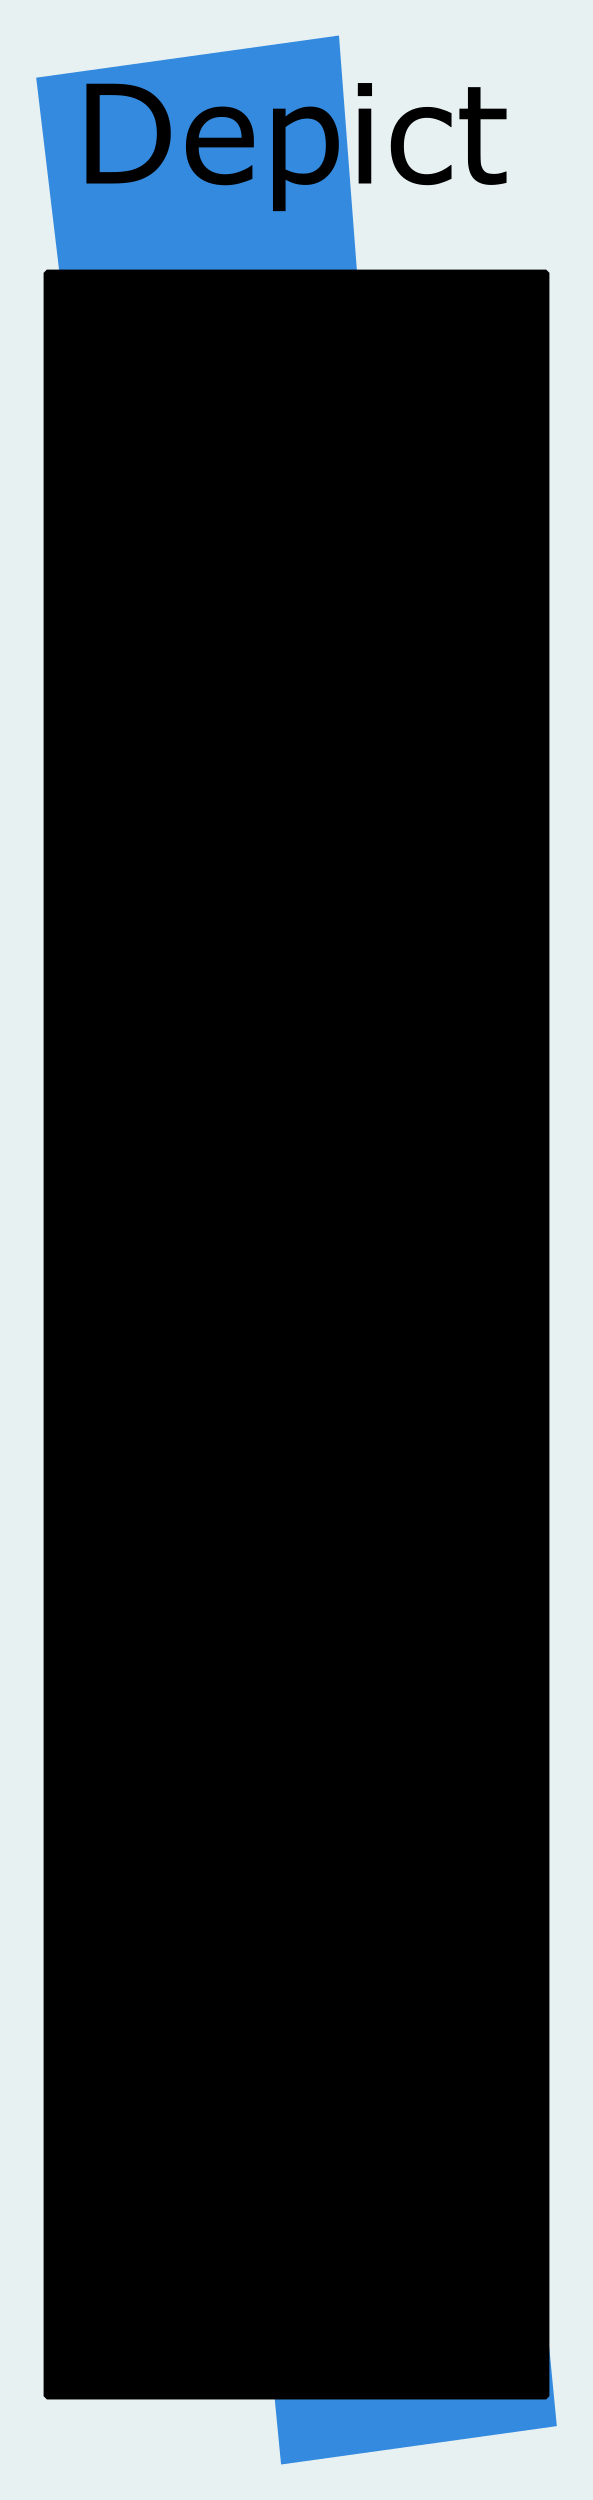
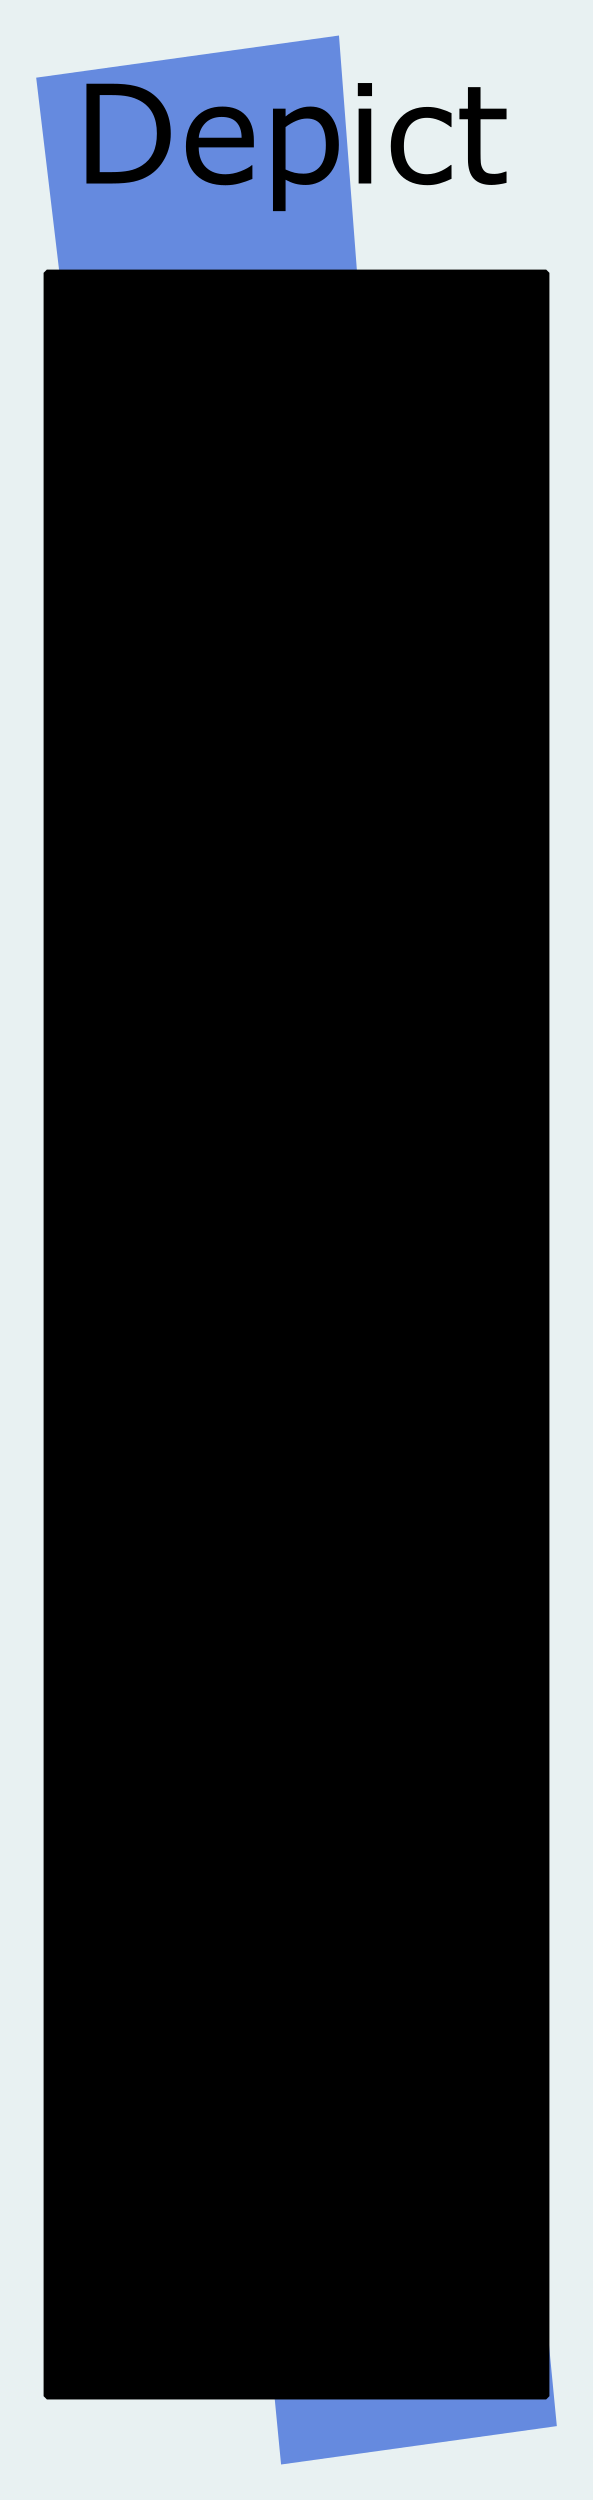
<svg xmlns="http://www.w3.org/2000/svg" width="30.48mm" height="128.5mm" viewBox="0 0 30.48 128.5" version="1.1" id="svg8">
  <defs id="defs2" />
  <g id="layer1" transform="translate(0,-168.5)" style="display:inline">
    <rect style="display:inline;opacity:1;vector-effect:none;fill:#e8f1f2;fill-opacity:1;fill-rule:evenodd;stroke:none;stroke-width:0.649;stroke-linecap:butt;stroke-linejoin:miter;stroke-miterlimit:4;stroke-dasharray:none;stroke-dashoffset:0;stroke-opacity:1;paint-order:normal" id="rect420" width="30.48" height="128.5" x="5.9211732e-17" y="168.5" />
-     <g aria-label="!" transform="matrix(1.116713,-0.1554924,0.1283668,1.325278,-2.30373,165.3916)" id="text912" style="font-style:normal;font-weight:normal;font-size:127.426px;line-height:1.25;font-family:sans-serif;display:inline;fill:#338adf;fill-opacity:1;stroke:none;stroke-width:3.186;stroke-miterlimit:4;stroke-dasharray:none">
-       <path d="M 17.008,5.718 15.39,72.853 H 4.813 L 3.071,5.718 Z M 16.386,98.363 H 3.693 V 85.234 H 16.386 Z" style="fill:#338adf;fill-opacity:1;stroke-width:3.186;stroke-miterlimit:4;stroke-dasharray:none" id="path1767" />
+     <g aria-label="!" transform="matrix(1.116713,-0.1554924,0.1283668,1.325278,-2.30373,165.3916)" id="text912" style="font-style:normal;font-weight:normal;font-size:127.426px;line-height:1.25;font-family:sans-serif;display:inline;fill:#658adf;fill-opacity:1;stroke:none;stroke-width:3.186;stroke-miterlimit:4;stroke-dasharray:none">
+       <path d="M 17.008,5.718 15.39,72.853 H 4.813 L 3.071,5.718 Z M 16.386,98.363 H 3.693 V 85.234 H 16.386 Z" style="fill:#658adf;fill-opacity:1;stroke-width:3.186;stroke-miterlimit:4;stroke-dasharray:none" id="path1767" />
    </g>
  </g>
  <g id="g1684" transform="translate(0,-168.5)" style="display:inline;opacity:1">
    <g aria-label="Depict" id="text384" style="font-size:7.056px;line-height:1.25;word-spacing:0px;stroke-width:0.265">
      <path d="m 8.777,175.372 q 0,0.699 -0.307,1.268 -0.303,0.568 -0.81,0.882 -0.351,0.217 -0.785,0.314 -0.431,0.097 -1.137,0.097 H 4.443 v -5.13 h 1.282 q 0.751,0 1.192,0.11 0.444,0.107 0.751,0.296 0.524,0.327 0.816,0.872 0.293,0.544 0.293,1.292 z m -0.713,-0.01 q 0,-0.603 -0.21,-1.016 -0.21,-0.413 -0.627,-0.651 -0.303,-0.172 -0.644,-0.238 -0.341,-0.069 -0.816,-0.069 H 5.125 v 3.958 h 0.641 q 0.493,0 0.858,-0.072 0.369,-0.072 0.675,-0.269 0.382,-0.245 0.572,-0.644 0.193,-0.4 0.193,-0.999 z" id="path436" />
      <path d="m 13.049,176.075 h -2.835 q 0,0.355 0.107,0.62 0.107,0.262 0.293,0.431 0.179,0.165 0.424,0.248 0.248,0.083 0.544,0.083 0.393,0 0.789,-0.155 0.4,-0.158 0.568,-0.31 h 0.034 v 0.706 q -0.327,0.138 -0.668,0.231 -0.341,0.093 -0.717,0.093 -0.958,0 -1.495,-0.517 -0.537,-0.52 -0.537,-1.474 0,-0.944 0.513,-1.499 0.517,-0.555 1.357,-0.555 0.779,0 1.199,0.455 0.424,0.455 0.424,1.292 z m -0.63,-0.496 q -0.003,-0.51 -0.258,-0.789 -0.251,-0.279 -0.768,-0.279 -0.52,0 -0.83,0.307 -0.307,0.307 -0.348,0.761 z" id="path438" />
      <path d="m 17.417,175.961 q 0,0.469 -0.134,0.858 -0.134,0.386 -0.379,0.655 -0.227,0.255 -0.537,0.396 -0.307,0.138 -0.651,0.138 -0.3,0 -0.544,-0.065 -0.241,-0.066 -0.493,-0.203 v 1.612 H 14.031 v -5.268 h 0.648 v 0.403 q 0.258,-0.217 0.579,-0.362 0.324,-0.148 0.689,-0.148 0.696,0 1.082,0.527 0.389,0.524 0.389,1.457 z m -0.668,0.017 q 0,-0.696 -0.238,-1.04 -0.238,-0.345 -0.73,-0.345 -0.279,0 -0.562,0.121 -0.282,0.121 -0.541,0.317 v 2.181 q 0.276,0.124 0.472,0.169 0.2,0.045 0.451,0.045 0.541,0 0.844,-0.365 0.303,-0.365 0.303,-1.082 z" id="path440" />
      <path d="m 19.123,173.44 h -0.73 v -0.672 h 0.73 z m -0.041,4.492 h -0.648 v -3.848 h 0.648 z" id="path442" />
      <path d="m 23.209,177.691 q -0.324,0.155 -0.617,0.241 -0.289,0.086 -0.617,0.086 -0.417,0 -0.765,-0.121 -0.348,-0.124 -0.596,-0.372 -0.251,-0.248 -0.389,-0.627 -0.138,-0.379 -0.138,-0.885 0,-0.944 0.517,-1.481 0.52,-0.537 1.371,-0.537 0.331,0 0.648,0.093 0.32,0.093 0.586,0.227 v 0.72 h -0.034 q -0.296,-0.231 -0.613,-0.355 -0.314,-0.124 -0.613,-0.124 -0.551,0 -0.872,0.372 -0.317,0.369 -0.317,1.085 0,0.696 0.31,1.071 0.314,0.372 0.878,0.372 0.196,0 0.4,-0.052 0.203,-0.052 0.365,-0.134 0.141,-0.072 0.265,-0.152 0.124,-0.083 0.196,-0.141 h 0.034 z" id="path444" />
      <path d="m 26.037,177.898 q -0.183,0.048 -0.4,0.079 -0.214,0.031 -0.382,0.031 -0.589,0 -0.896,-0.317 -0.307,-0.317 -0.307,-1.016 v -2.046 h -0.438 v -0.544 h 0.438 v -1.106 h 0.648 v 1.106 h 1.337 v 0.544 h -1.337 v 1.754 q 0,0.303 0.014,0.475 0.014,0.169 0.096,0.317 0.076,0.138 0.207,0.203 0.134,0.062 0.407,0.062 0.158,0 0.331,-0.045 0.172,-0.048 0.248,-0.079 h 0.034 z" id="path446" />
    </g>
    <rect style="fill:#000000;fill-rule:evenodd;stroke:#000000;stroke-width:0.334;stroke-linecap:round;stroke-linejoin:bevel;stroke-dasharray:none;stroke-opacity:1;paint-order:stroke fill markers" id="rect1413" width="25.665" height="109.141" x="2.408" y="182.523" />
  </g>
  <g id="layer2" style="display:none">
    <circle style="display:inline;fill:#ff00ff;fill-opacity:1;fill-rule:evenodd;stroke:none;stroke-width:1;stroke-linecap:butt;stroke-linejoin:miter;stroke-miterlimit:4;stroke-dasharray:none;stroke-dashoffset:0;stroke-opacity:1;paint-order:normal" id="path4954-3-0-2-9-0-0" cx="15.24" cy="3" r="4" />
  </g>
</svg>
